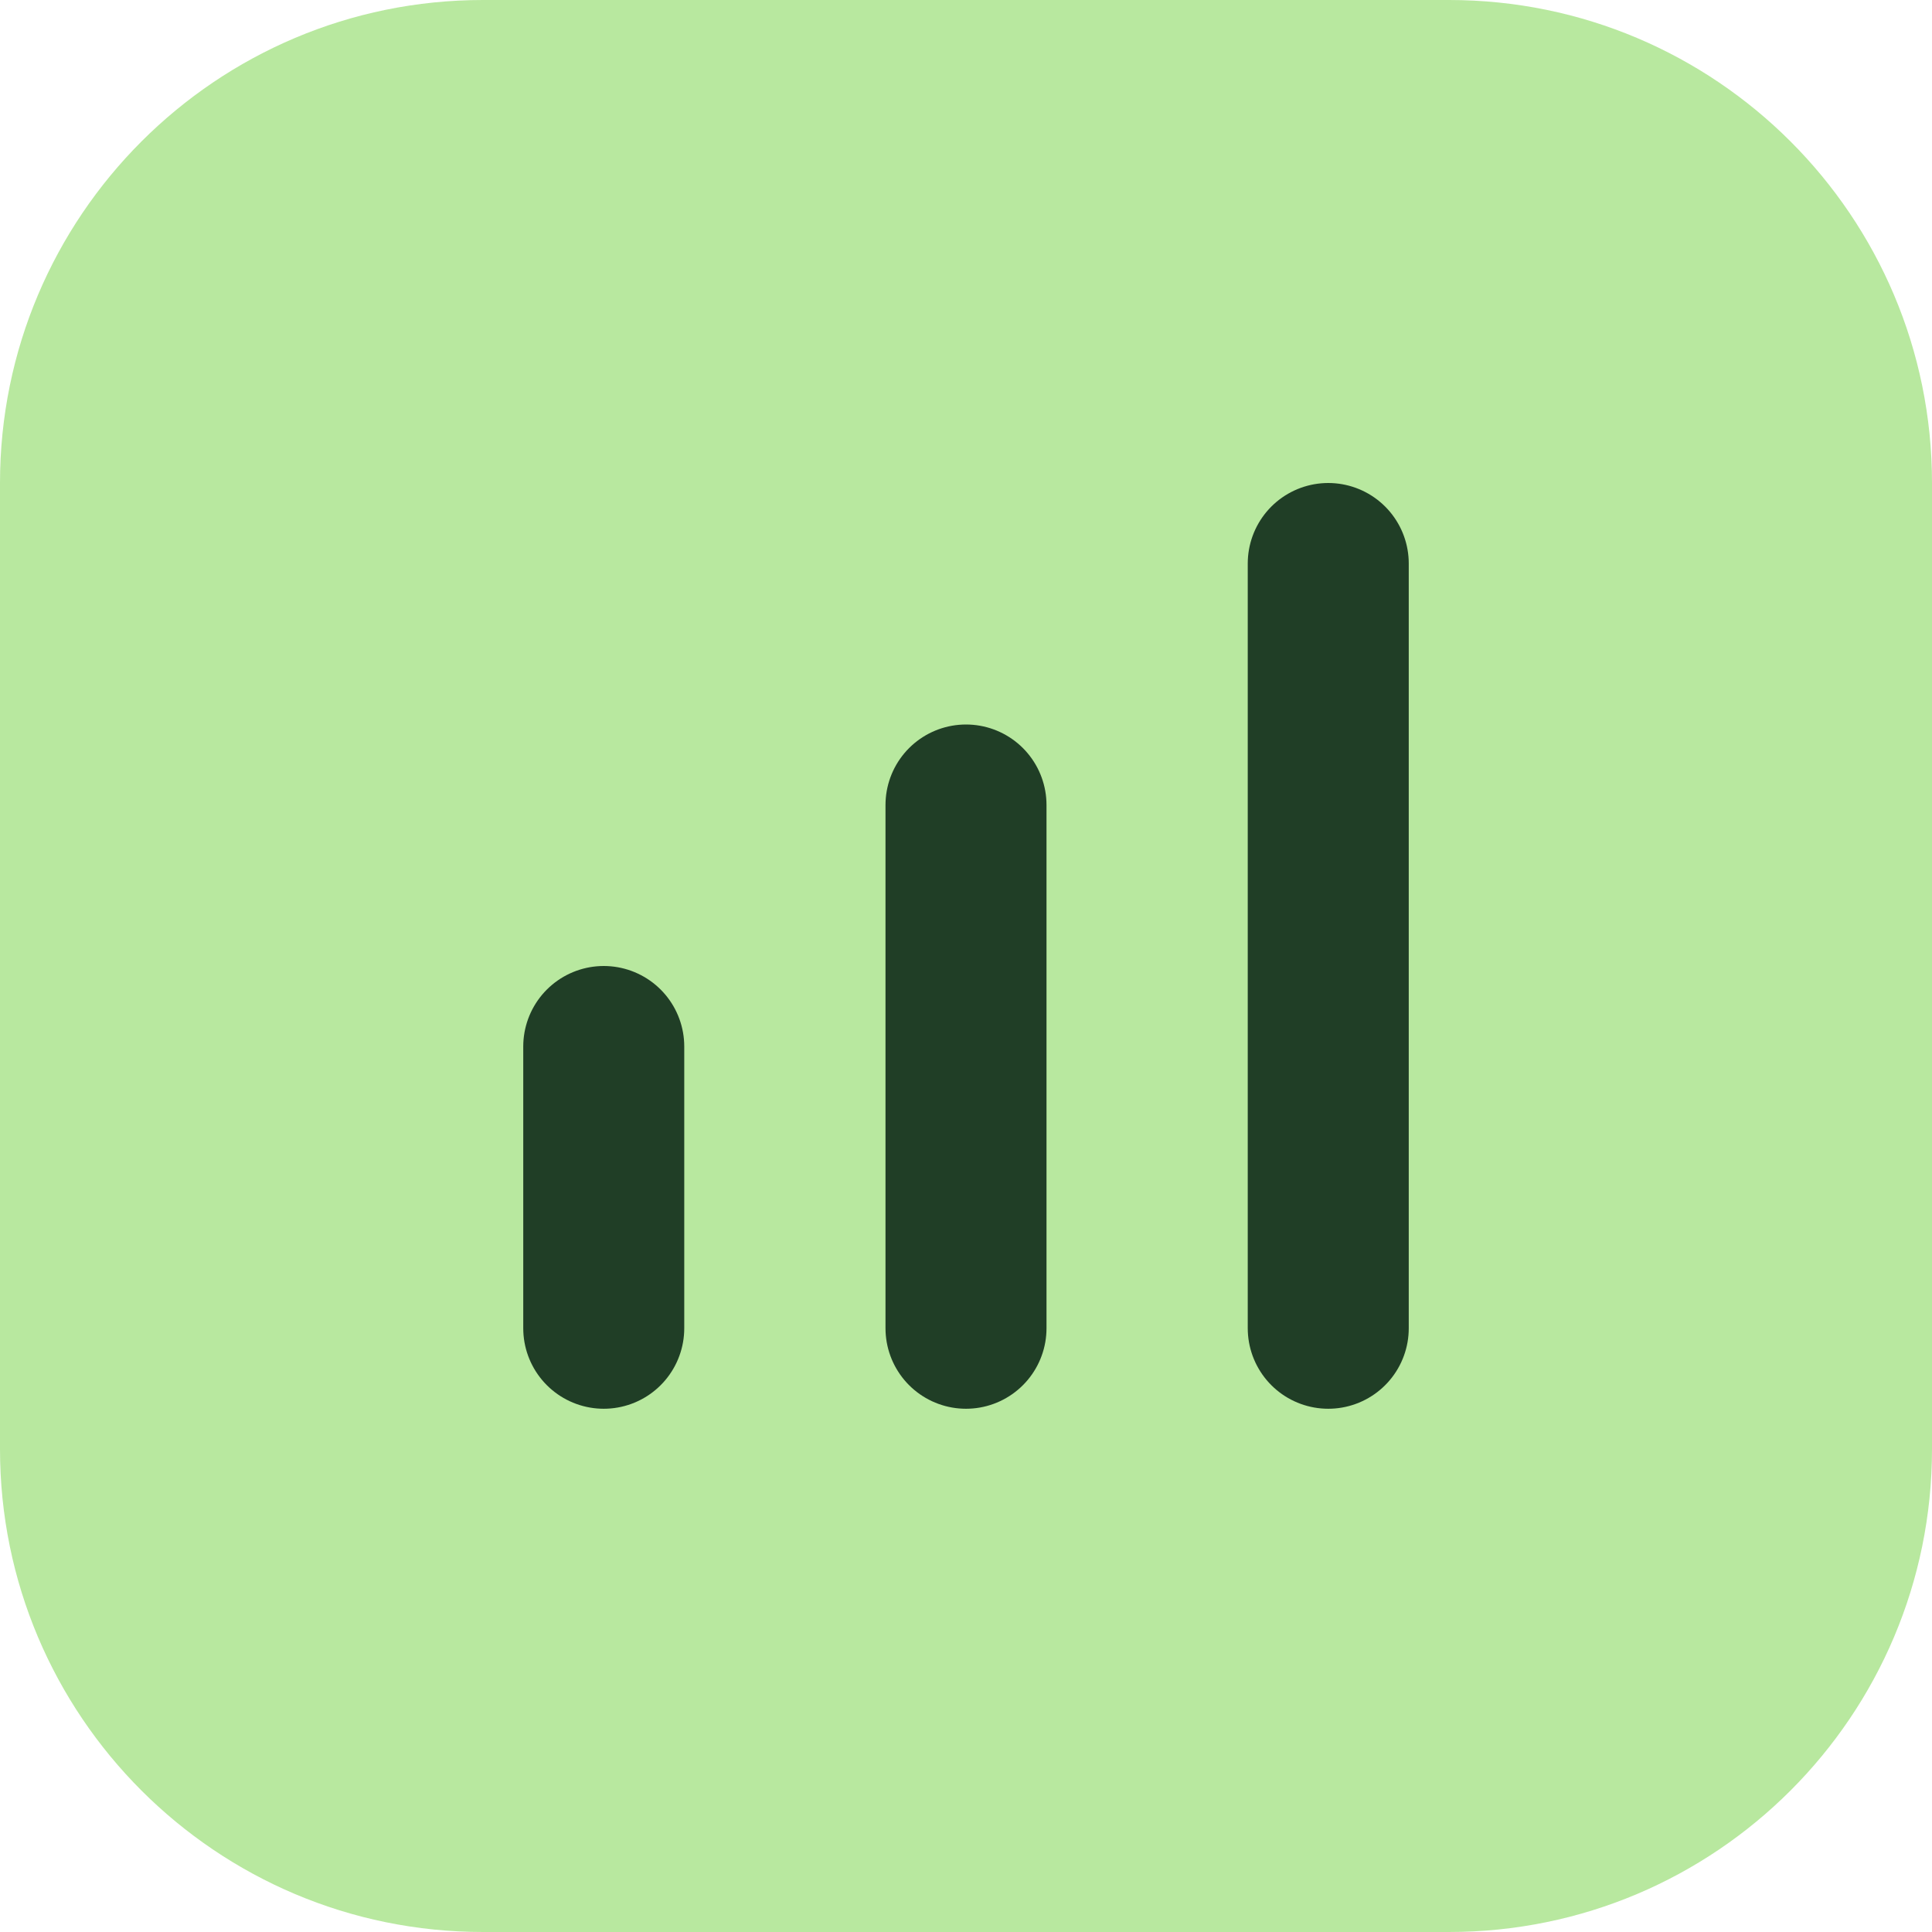
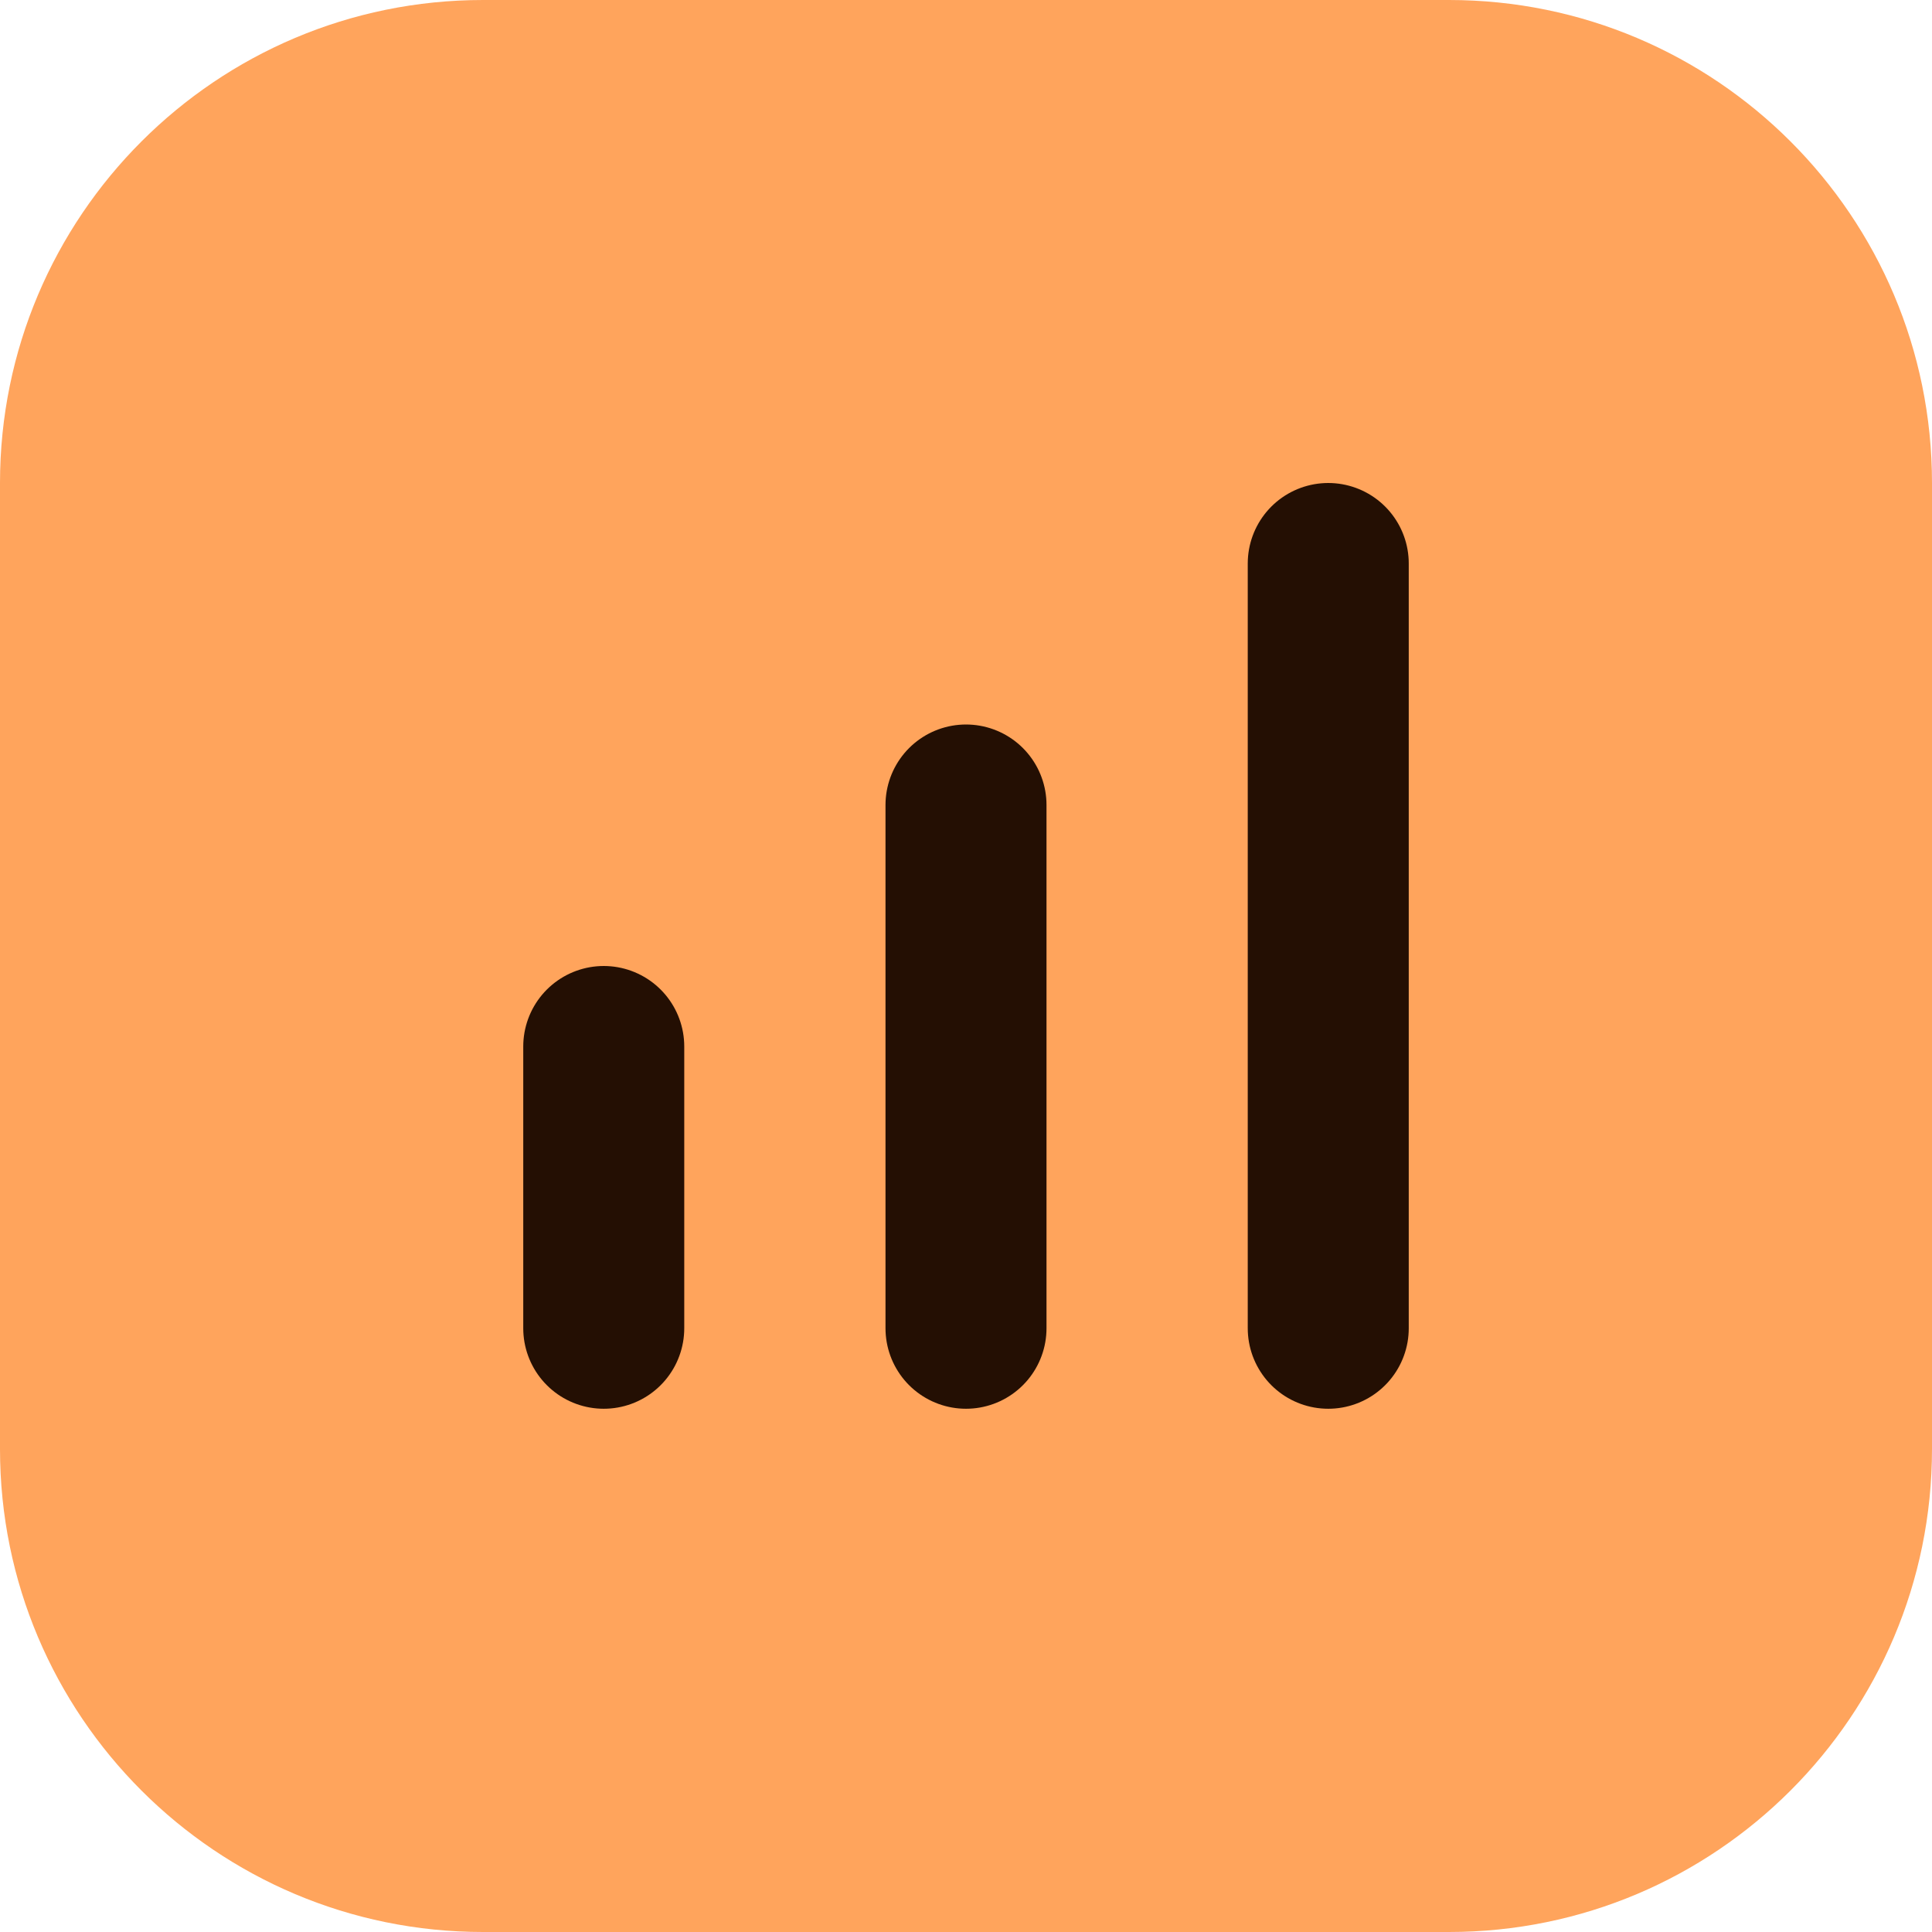
<svg xmlns="http://www.w3.org/2000/svg" viewBox="0 0 48 48">
-   <rect width="48" height="48" rx="12" fill="#b8e89f" />
-   <path d="M15 33V26M24 33V20M33 33V14" fill="none" stroke="#203e26" stroke-width="4" stroke-linecap="round" />
+   <rect width="48" height="48" rx="12" fill="#ffa45c" />
+   <path d="M15 33V26M24 33V20M33 33V14" fill="none" stroke="#240f03" stroke-width="4" stroke-linecap="round" />
</svg>
